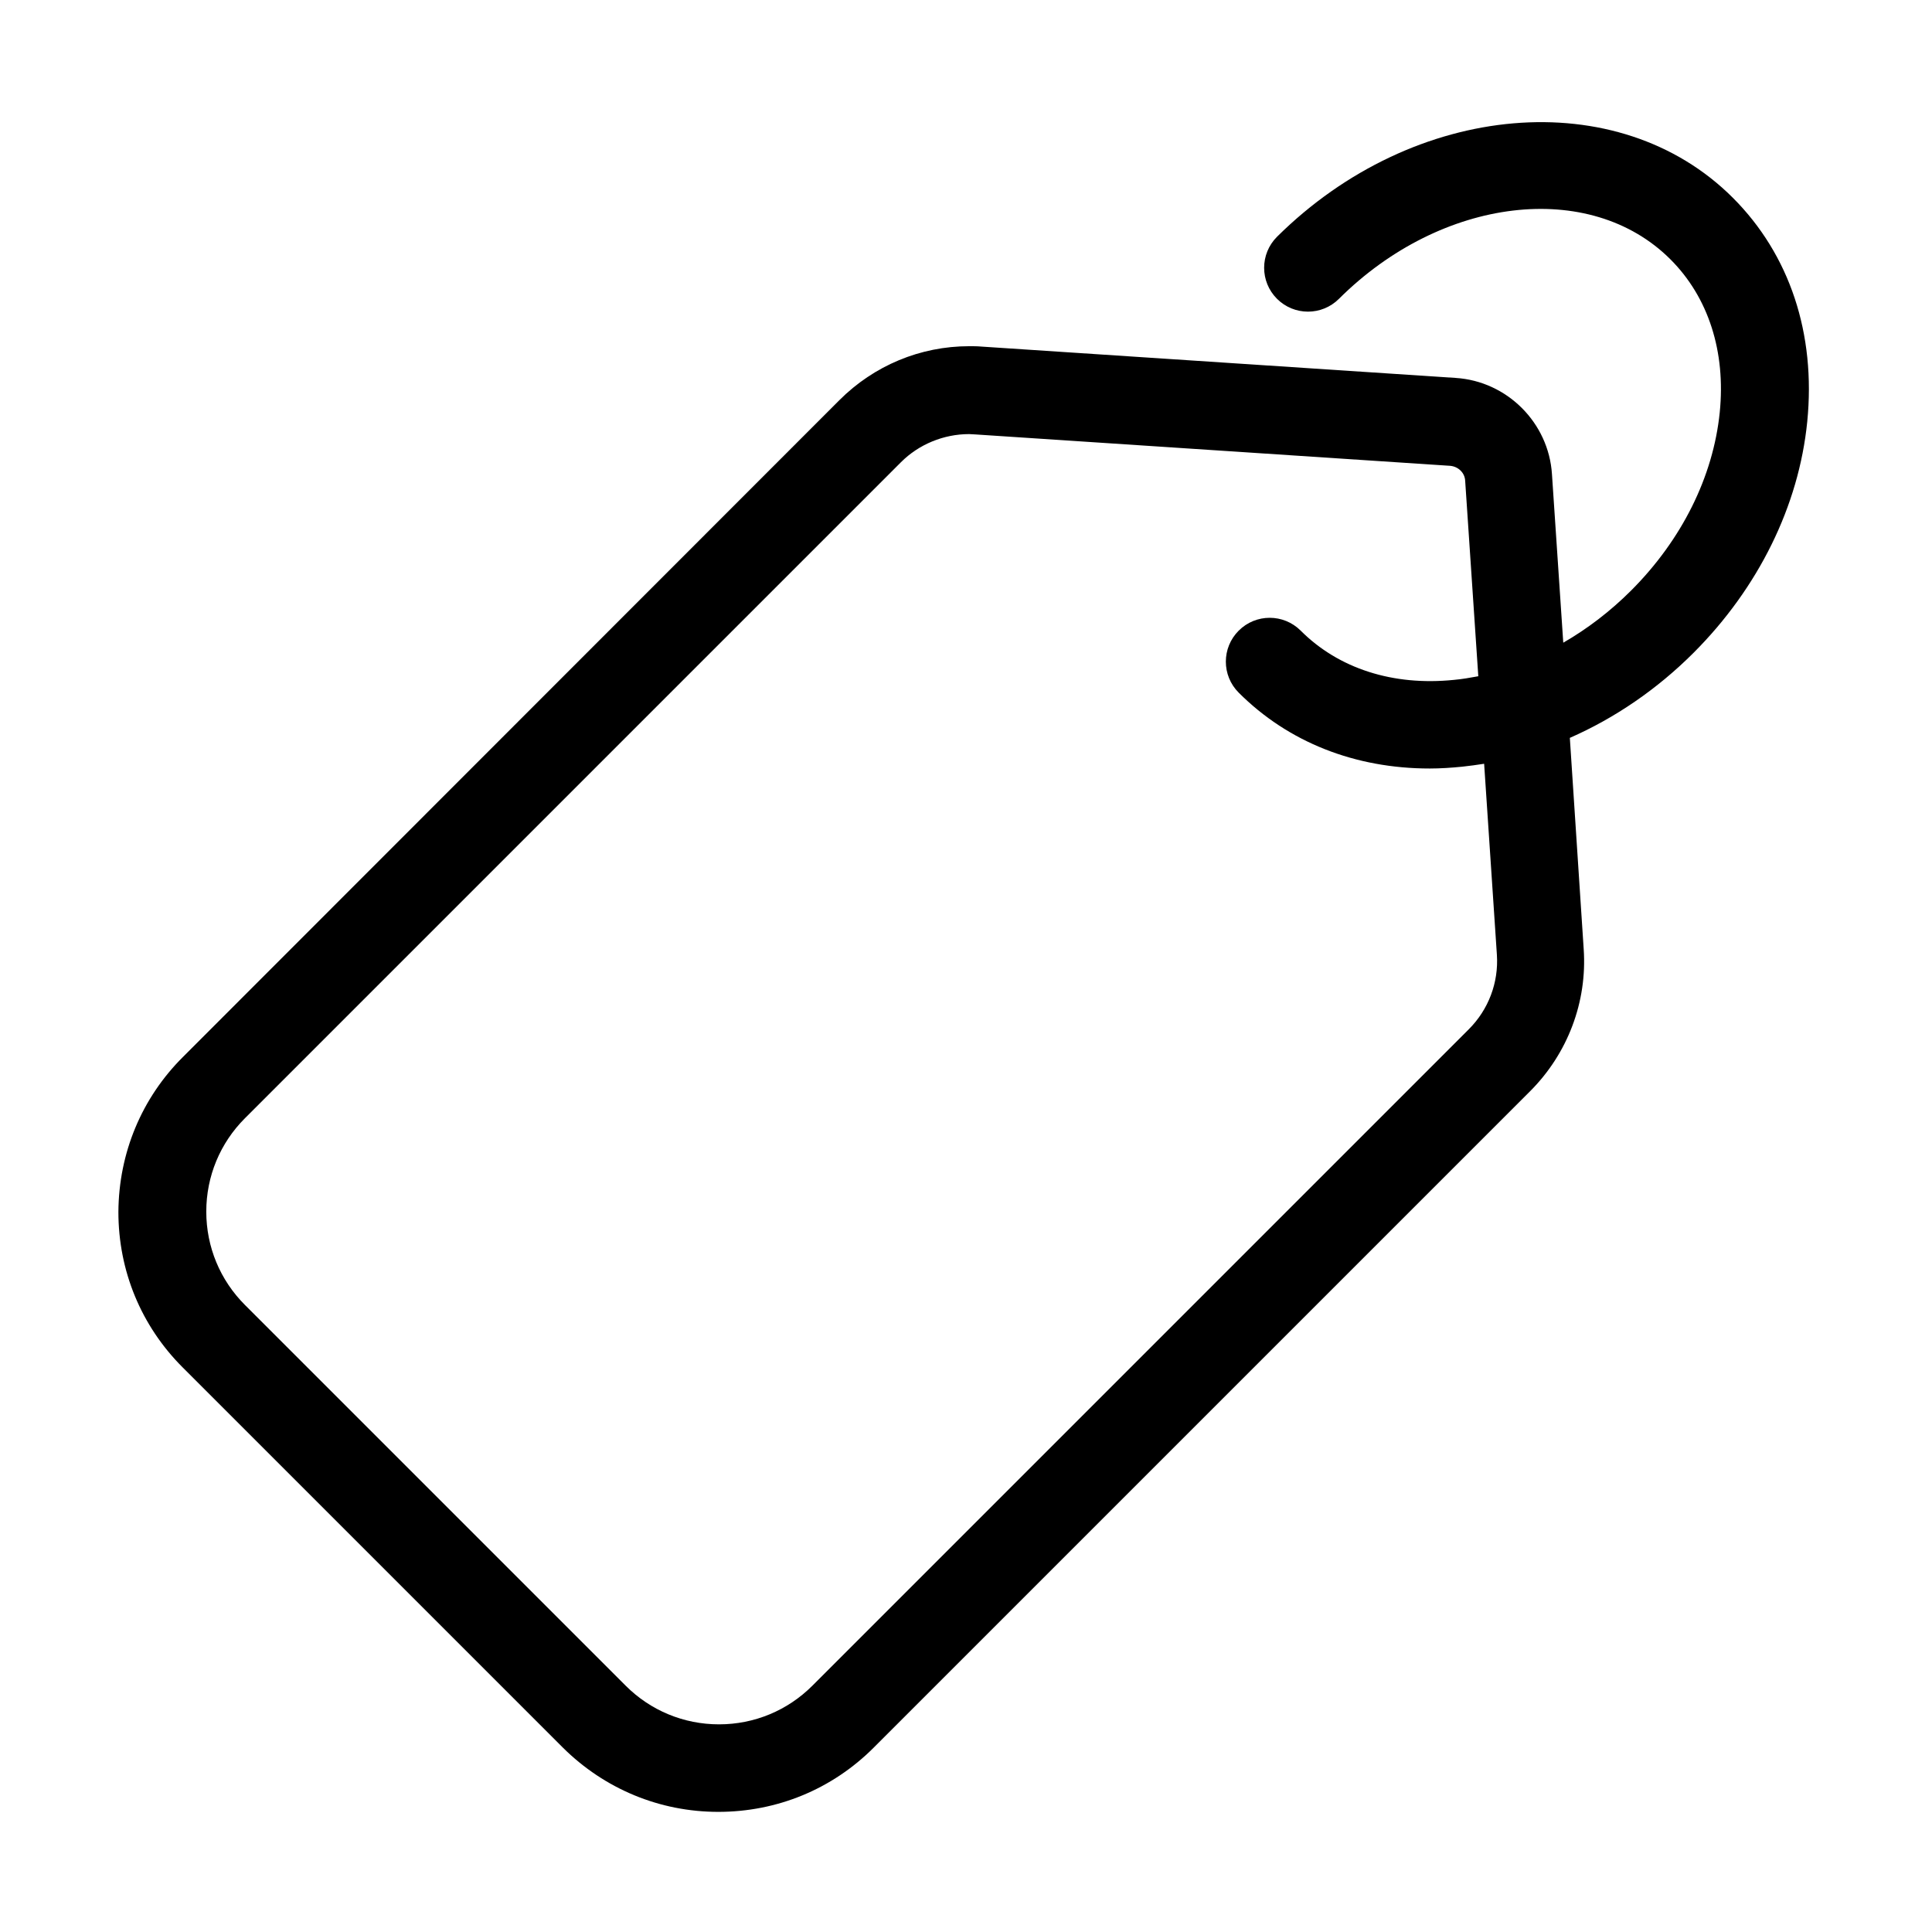
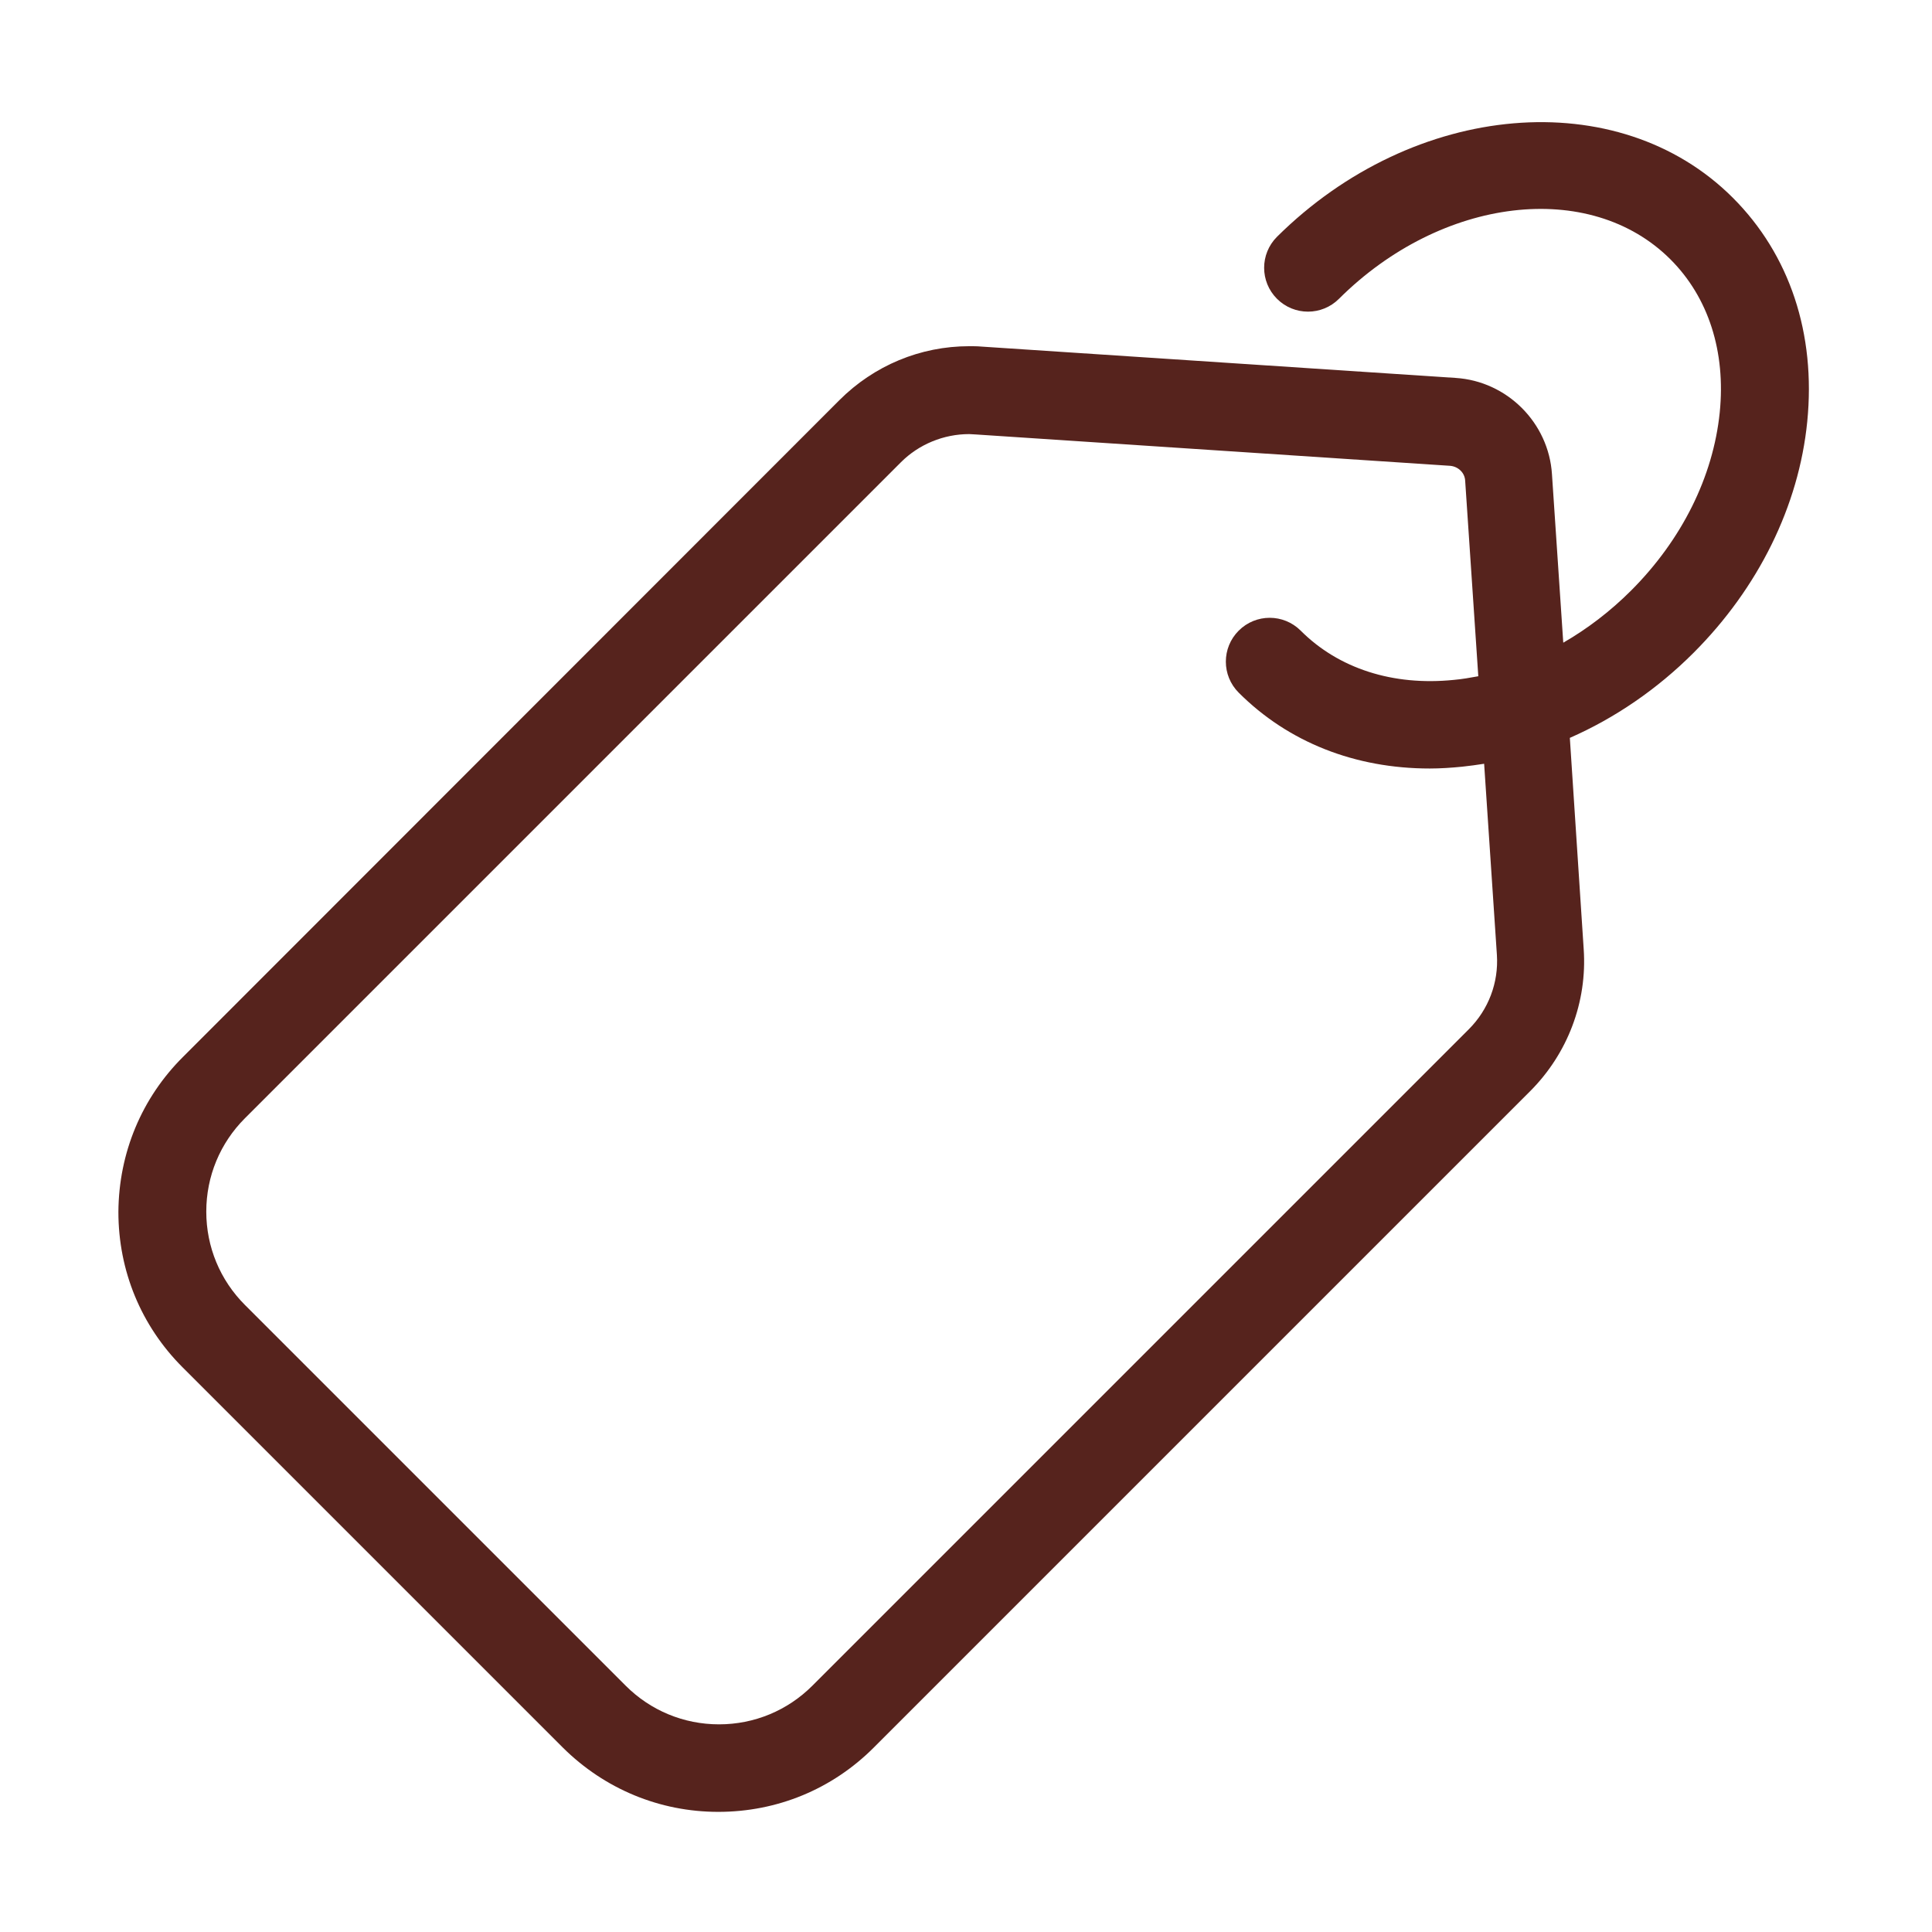
<svg xmlns="http://www.w3.org/2000/svg" version="1.1" id="Capa_1" x="0px" y="0px" viewBox="0 0 16 16" xml:space="preserve" width="16" height="16">
  <defs id="defs39" />
-   <g id="g4" transform="matrix(-0.03020155,0,0,0.03020155,14.98046,1.008324)">
-     <path d="m 445.752,256.346 -179.9,-180 c -9.5,-9.5 -22.2,-14.8 -35.6,-14.8 -1.1,0 -2.2,0 -3.3,0.1 l -130.1,8.6 c -14.1,0.9 -25.5,12.3 -26.4,26.4 l -3.1,46.2 c -6.6,-3.8 -12.9,-8.6 -18.6,-14.3 -13.9,-13.9 -22.5,-31.2 -24.3,-48.8 -1.7,-16.7 3.1,-31.6 13.5,-42 22.1,-22.1 62.8,-17.2 90.9,10.8 4.7,4.7 12.3,4.7 17,0 4.7,-4.7 4.7,-12.3 0,-17 -37.6,-37.3 -93.6,-42.1 -125,-10.7 -15.6,15.6 -22.8,37.3 -20.4,61.4 2.3,23.1 13.4,45.6 31.2,63.4 10,10 21.6,17.9 33.9,23.3 l -3.8,57.9 c -1,14.5 4.4,28.7 14.7,39 l 180,180 c 11.4,11.4 26.5,17.6 42.6,17.6 v 0 c 16.1,0 31.2,-6.3 42.6,-17.6 l 104.3,-104.3 c 11.4,-11.4 17.6,-26.5 17.6,-42.6 -0.1,-16.2 -6.4,-31.3 -17.8,-42.6 z m -16.9,68.1 -104.4,104.4 c -6.8,6.8 -15.9,10.6 -25.6,10.6 v 0 c -9.7,0 -18.8,-3.8 -25.6,-10.6 l -180,-180 c -5.4,-5.4 -8.2,-12.8 -7.7,-20.4 l 3.5,-52.4 c 2,0.3 4,0.6 6,0.8 3,0.3 6,0.5 8.9,0.5 20.5,0 38.8,-7.2 52.4,-20.8 4.7,-4.7 4.7,-12.3 0,-17 -4.7,-4.7 -12.3,-4.7 -17,0 -10.4,10.4 -25.3,15.2 -42,13.5 -2.3,-0.2 -4.5,-0.6 -6.7,-1 l 3.6,-53.6 c 0.1,-2.2 1.9,-3.9 4.1,-4.1 l 130.1,-8.6 c 0.6,0 1.2,-0.1 1.8,-0.1 7,0 13.8,2.8 18.7,7.7 l 179.9,179.9 c 6.8,6.8 10.6,15.9 10.6,25.6 0,9.7 -3.8,18.8 -10.6,25.6 z" id="path2" />
+   <g id="g4" transform="matrix(-0.03020155,0,0,0.03020155,14.98046,1.008324)" style="stroke:#56231d;stroke-opacity:1;fill:#56231d;fill-opacity:1;stroke-width:0;stroke-miterlimit:4;stroke-dasharray:none">
+     <path d="m 445.752,256.346 -179.9,-180 c -9.5,-9.5 -22.2,-14.8 -35.6,-14.8 -1.1,0 -2.2,0 -3.3,0.1 l -130.1,8.6 c -14.1,0.9 -25.5,12.3 -26.4,26.4 l -3.1,46.2 c -6.6,-3.8 -12.9,-8.6 -18.6,-14.3 -13.9,-13.9 -22.5,-31.2 -24.3,-48.8 -1.7,-16.7 3.1,-31.6 13.5,-42 22.1,-22.1 62.8,-17.2 90.9,10.8 4.7,4.7 12.3,4.7 17,0 4.7,-4.7 4.7,-12.3 0,-17 -37.6,-37.3 -93.6,-42.1 -125,-10.7 -15.6,15.6 -22.8,37.3 -20.4,61.4 2.3,23.1 13.4,45.6 31.2,63.4 10,10 21.6,17.9 33.9,23.3 l -3.8,57.9 c -1,14.5 4.4,28.7 14.7,39 l 180,180 c 11.4,11.4 26.5,17.6 42.6,17.6 v 0 c 16.1,0 31.2,-6.3 42.6,-17.6 l 104.3,-104.3 c 11.4,-11.4 17.6,-26.5 17.6,-42.6 -0.1,-16.2 -6.4,-31.3 -17.8,-42.6 z m -16.9,68.1 -104.4,104.4 c -6.8,6.8 -15.9,10.6 -25.6,10.6 v 0 c -9.7,0 -18.8,-3.8 -25.6,-10.6 l -180,-180 c -5.4,-5.4 -8.2,-12.8 -7.7,-20.4 l 3.5,-52.4 c 2,0.3 4,0.6 6,0.8 3,0.3 6,0.5 8.9,0.5 20.5,0 38.8,-7.2 52.4,-20.8 4.7,-4.7 4.7,-12.3 0,-17 -4.7,-4.7 -12.3,-4.7 -17,0 -10.4,10.4 -25.3,15.2 -42,13.5 -2.3,-0.2 -4.5,-0.6 -6.7,-1 l 3.6,-53.6 c 0.1,-2.2 1.9,-3.9 4.1,-4.1 l 130.1,-8.6 c 0.6,0 1.2,-0.1 1.8,-0.1 7,0 13.8,2.8 18.7,7.7 l 179.9,179.9 c 6.8,6.8 10.6,15.9 10.6,25.6 0,9.7 -3.8,18.8 -10.6,25.6 z" id="path2" style="stroke:#56231d;stroke-opacity:1;fill:#56231d;fill-opacity:1;stroke-width:0;stroke-miterlimit:4;stroke-dasharray:none" />
  </g>
  <g id="g6" transform="translate(0,-447.552)">
</g>
  <g id="g8" transform="translate(0,-447.552)">
</g>
  <g id="g10" transform="translate(0,-447.552)">
</g>
  <g id="g12" transform="translate(0,-447.552)">
</g>
  <g id="g14" transform="translate(0,-447.552)">
</g>
  <g id="g16" transform="translate(0,-447.552)">
</g>
  <g id="g18" transform="translate(0,-447.552)">
</g>
  <g id="g20" transform="translate(0,-447.552)">
</g>
  <g id="g22" transform="translate(0,-447.552)">
</g>
  <g id="g24" transform="translate(0,-447.552)">
</g>
  <g id="g26" transform="translate(0,-447.552)">
</g>
  <g id="g28" transform="translate(0,-447.552)">
</g>
  <g id="g30" transform="translate(0,-447.552)">
</g>
  <g id="g32" transform="translate(0,-447.552)">
</g>
  <g id="g34" transform="translate(0,-447.552)">
</g>
</svg>
